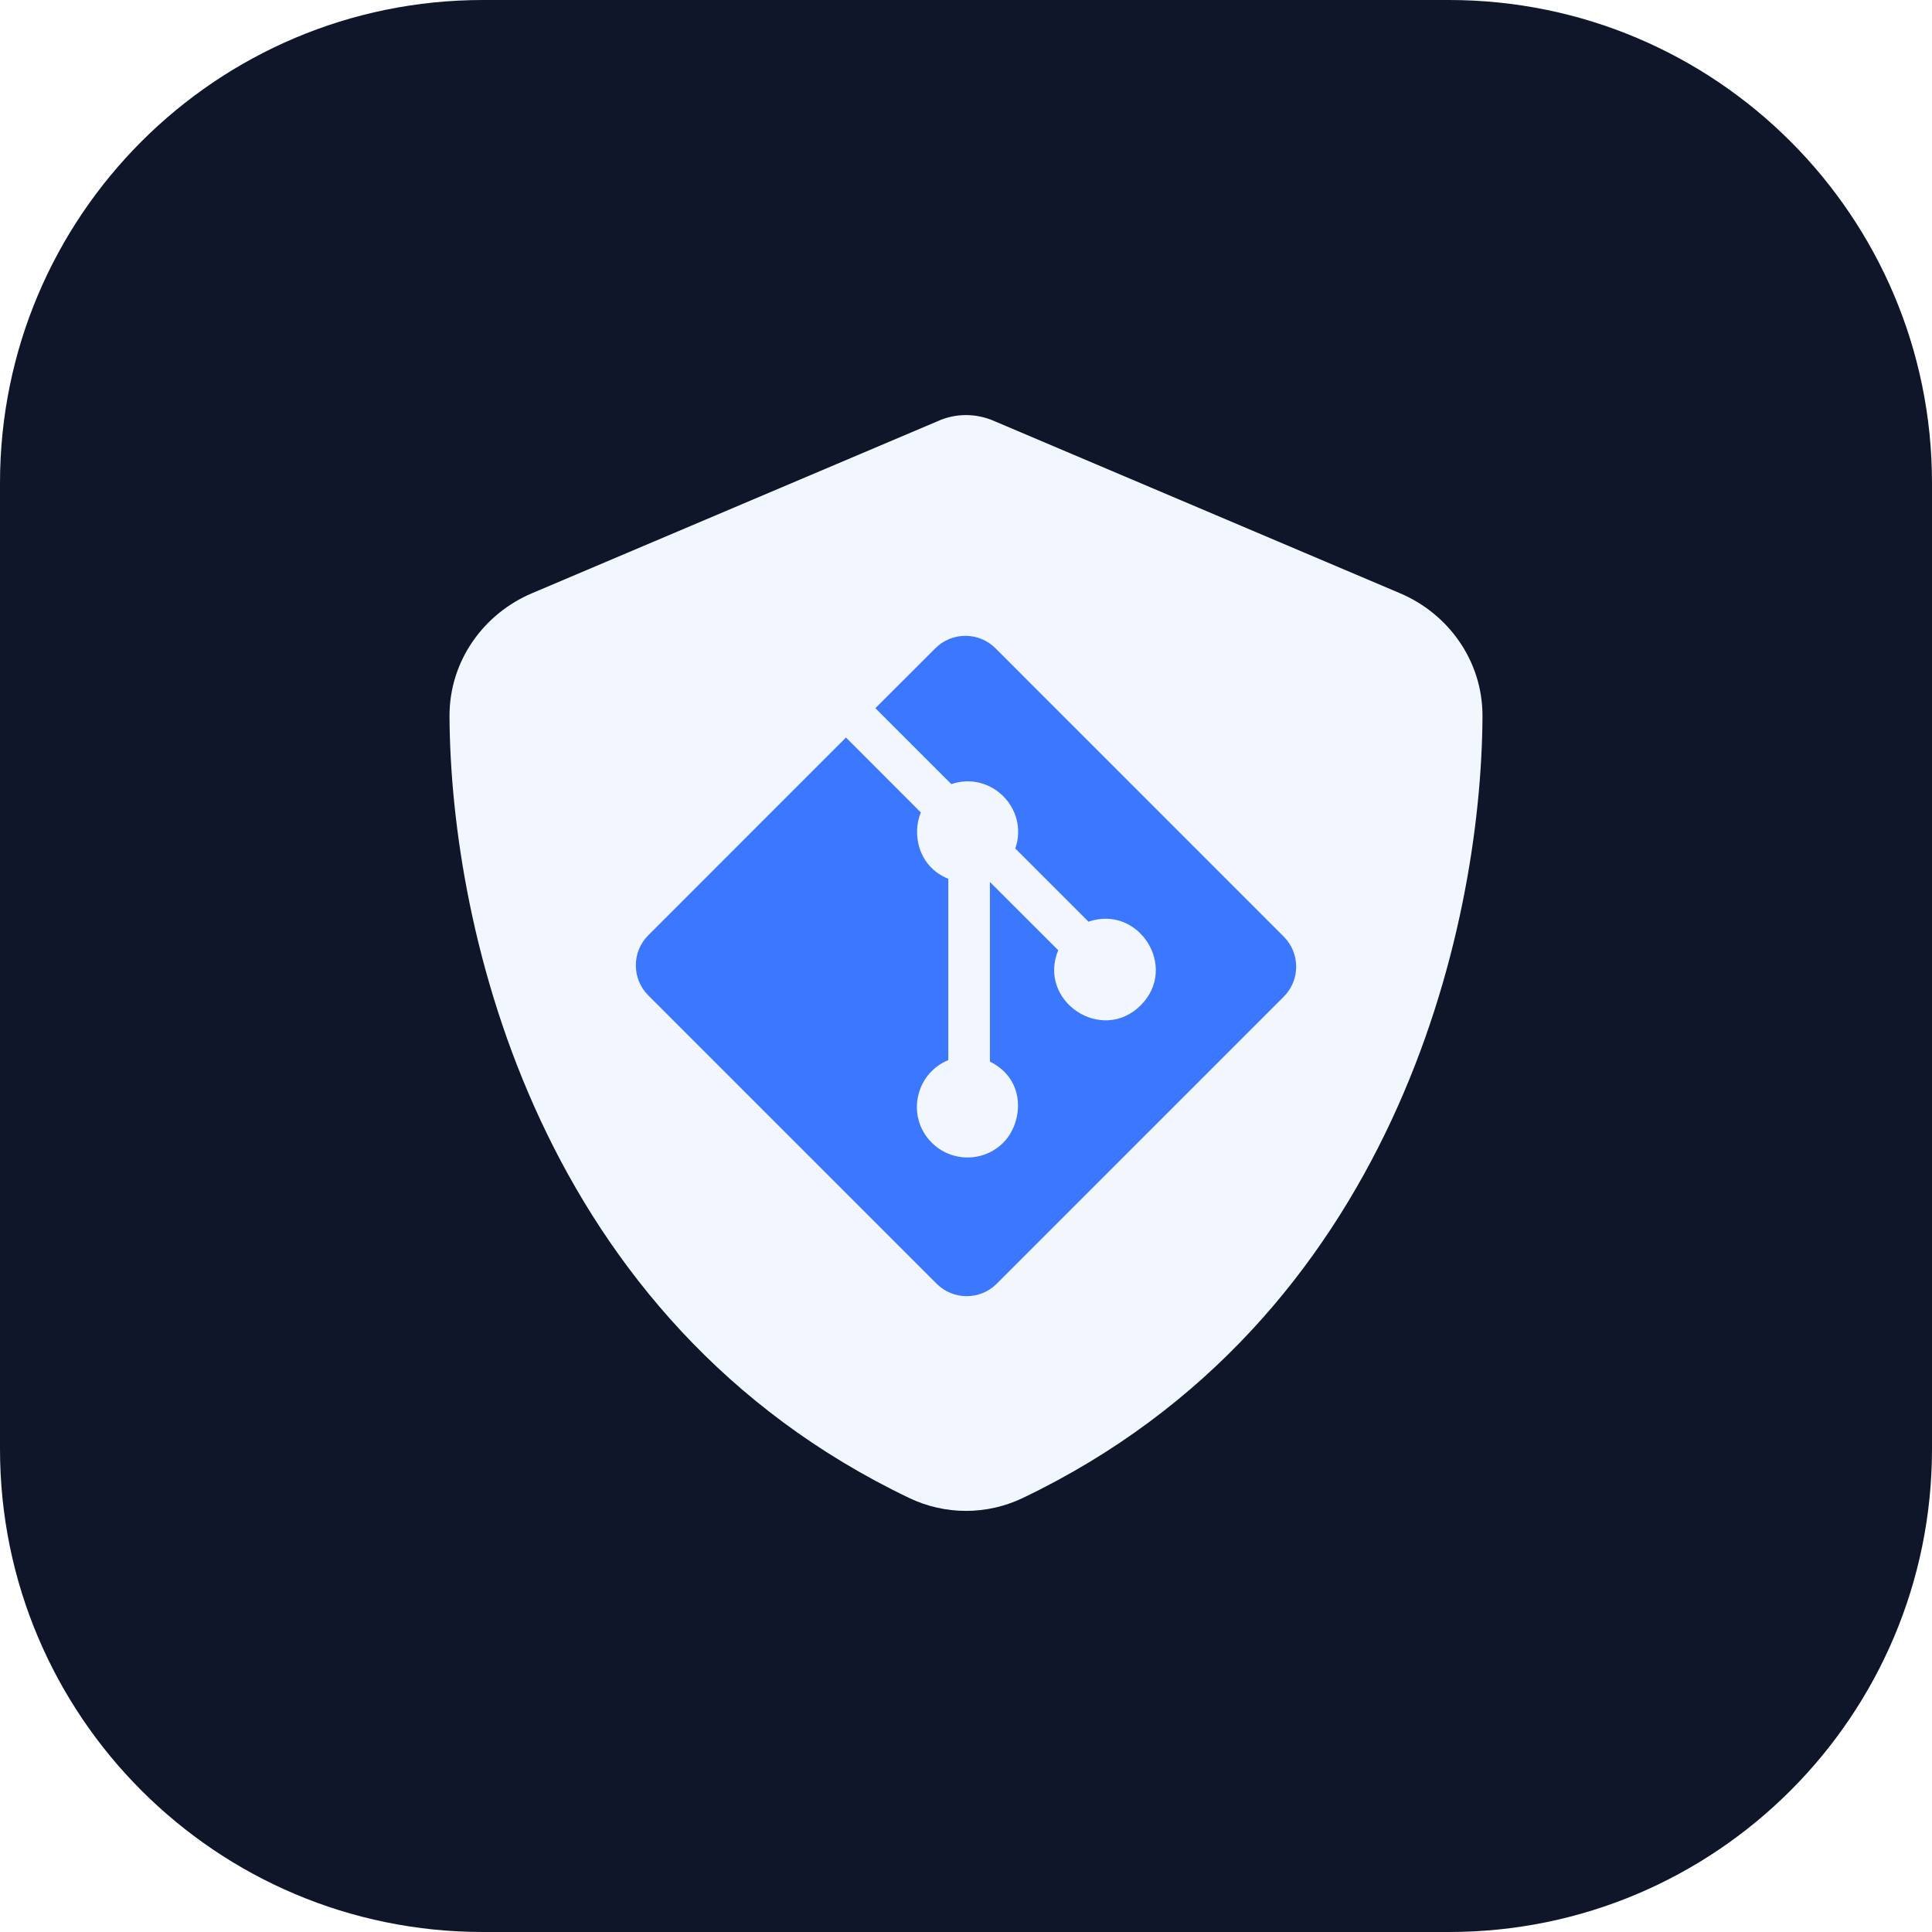
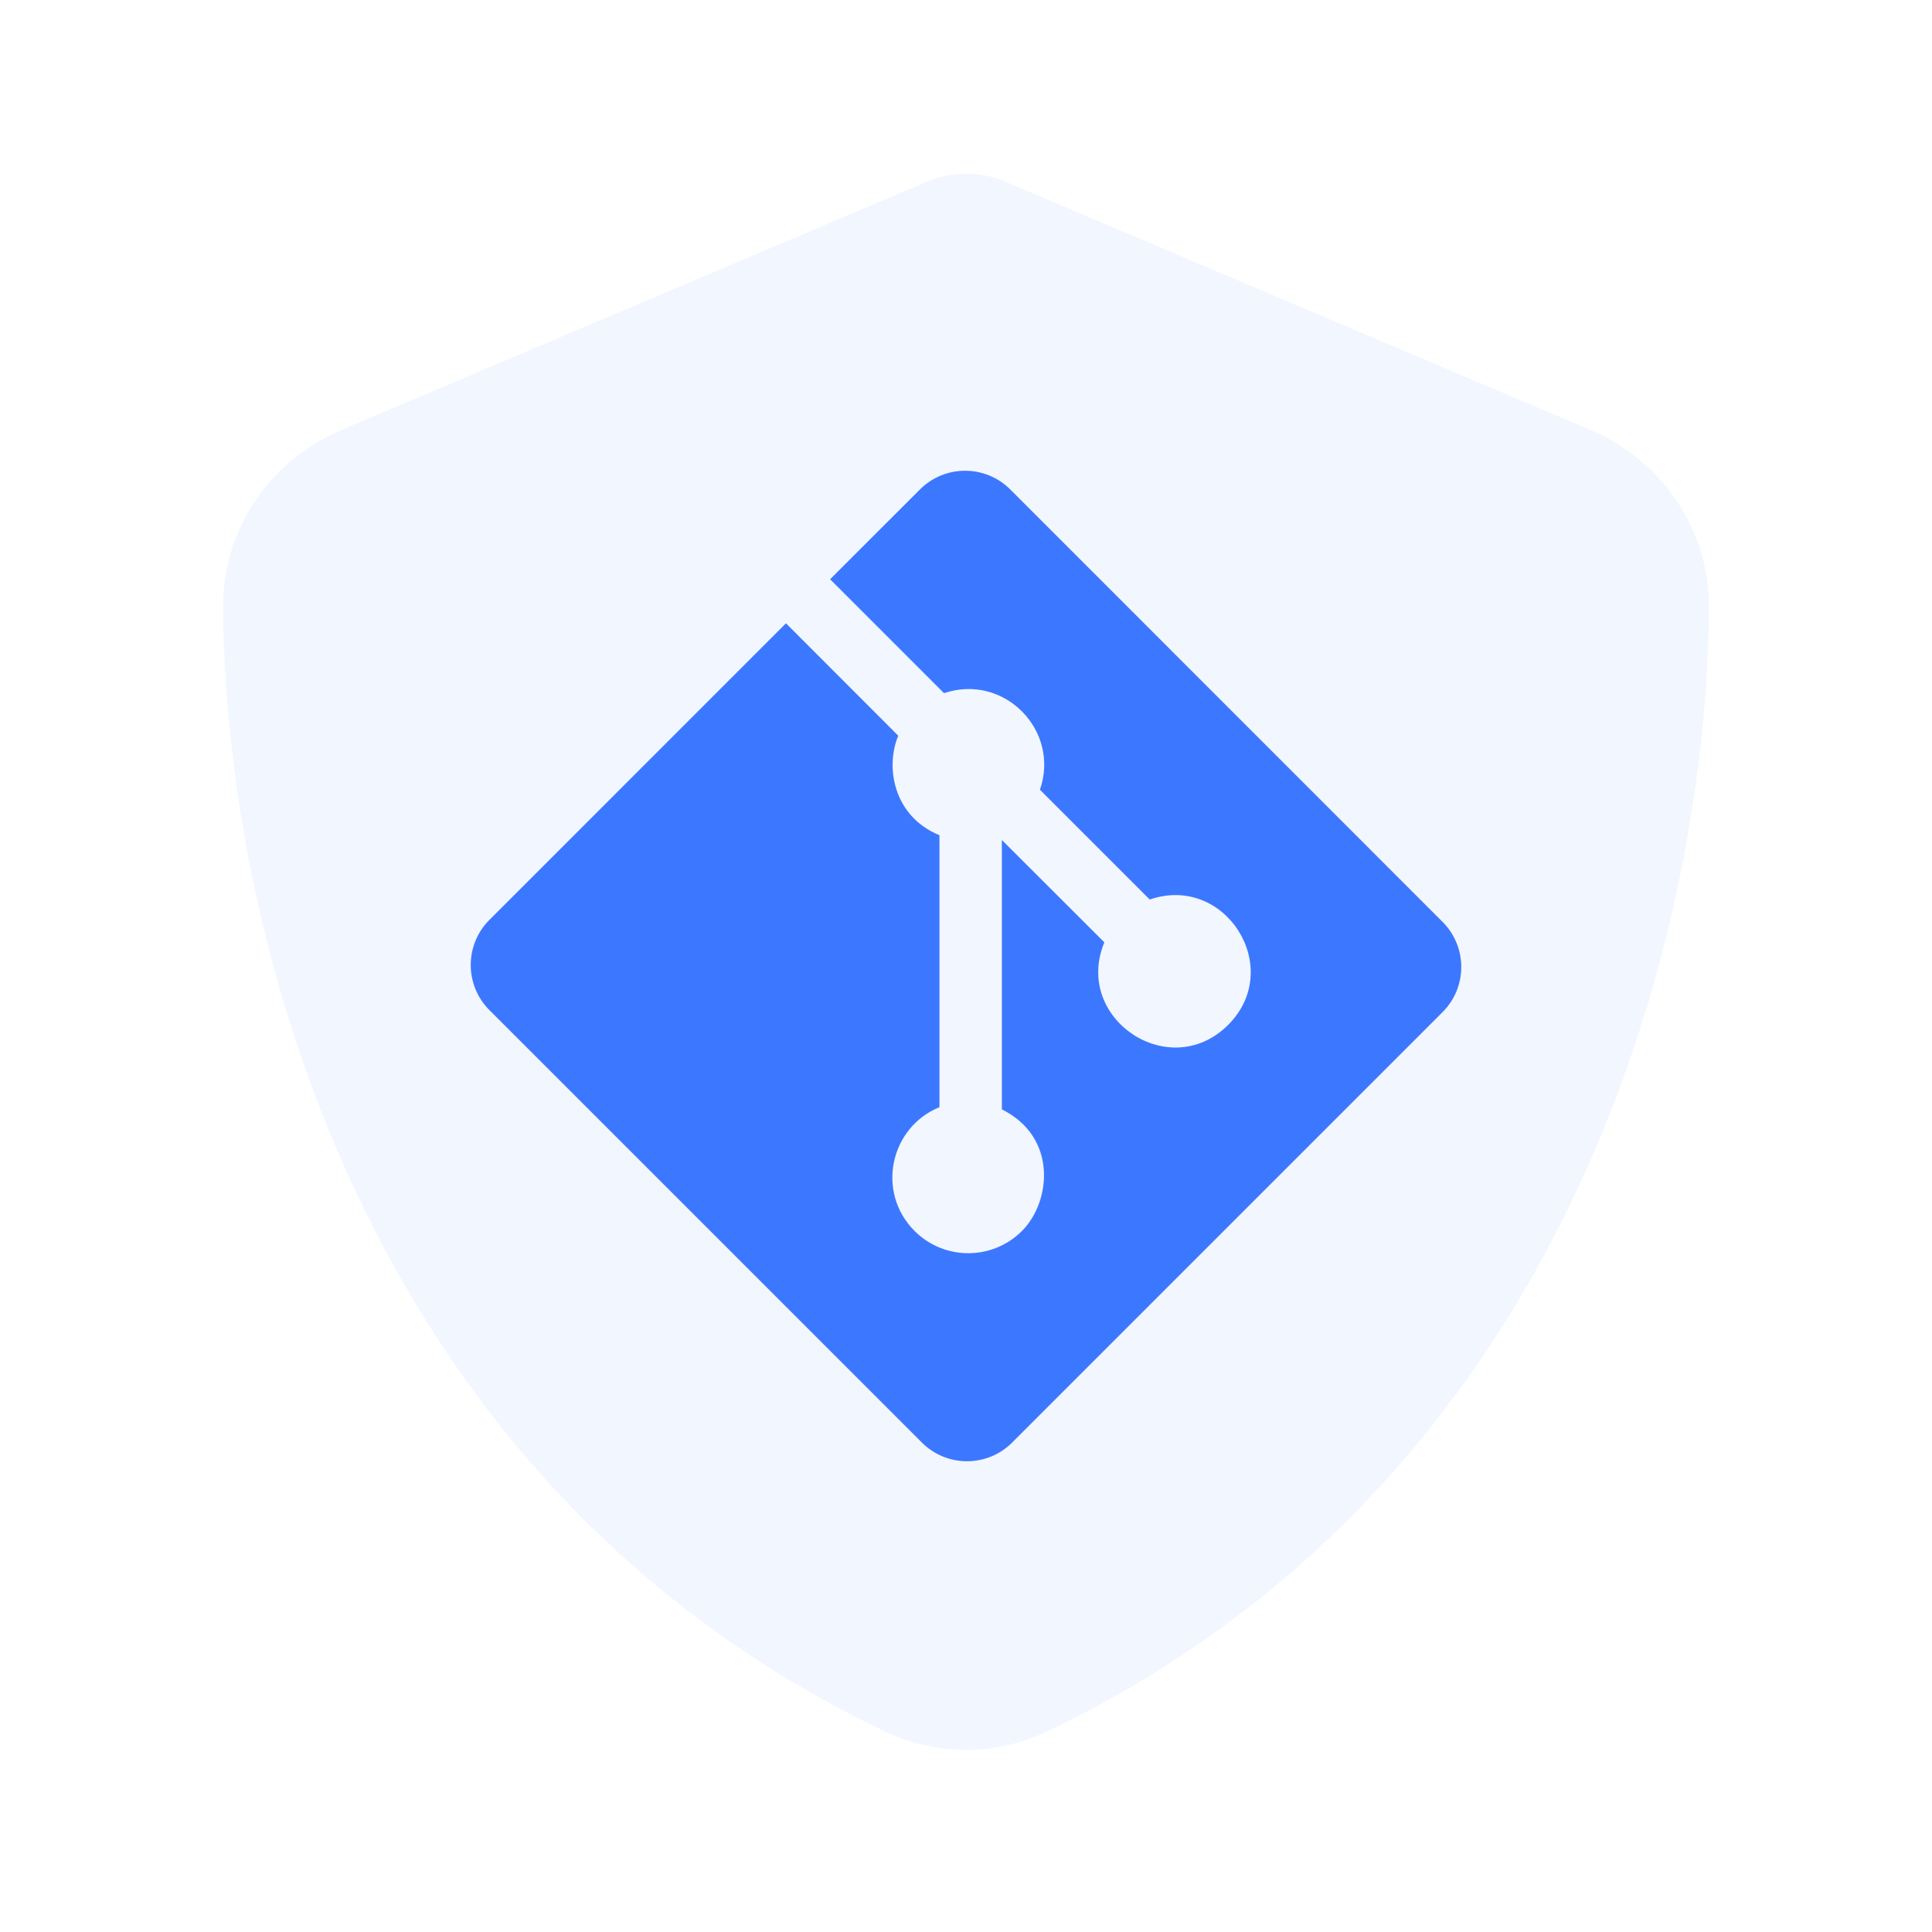
<svg xmlns="http://www.w3.org/2000/svg" width="256" height="256" viewBox="0 0 256 256">
-   <rect x="0" y="0" width="256" height="256" rx="64" ry="64" fill="#0f162a" />
-   <path d="M256 0c4.6 0 9.2 1 13.4 2.9L457.7 82.8c22 9.3 38.4 31 38.3 57.2c-.5 99.2-41.3 280.7-213.6 363.2c-16.7 8-36.1 8-52.8 0C57.3 420.7 16.5 239.2 16 140c-.1-26.2 16.3-47.9 38.3-57.2L242.7 2.9C246.8 1 251.4 0 256 0z" fill="#f2f6ff" transform="translate(55.000,55.000) scale(0.285156)" />
-   <path d="M439.55 236.05L244 40.45a28.87 28.87 0 0 0-40.81 0l-40.66 40.63 51.52 51.52c27.06-9.14 52.68 16.77 43.39 43.68l49.66 49.66c34.23-11.8 61.18 31 35.47 56.69-26.49 26.49-70.21-2.87-56-37.34L240.22 199v121.85c25.3 12.54 22.26 41.85 9.08 55a34.34 34.34 0 0 1-48.55 0c-17.57-17.6-11.07-46.91 11.25-56v-123c-20.8-8.51-24.6-30.74-18.64-45L142.57 101 8.45 235.14a28.86 28.86 0 0 0 0 40.81l195.61 195.6a28.86 28.86 0 0 0 40.8 0l194.69-194.69a28.86 28.86 0 0 0 0-40.81z" fill="#3c78ff" transform="translate(84.250,78.000) scale(0.195312)" />
+   <path d="M256 0c4.6 0 9.2 1 13.4 2.9L457.7 82.8c22 9.3 38.4 31 38.3 57.2c-.5 99.2-41.3 280.7-213.6 363.2c-16.7 8-36.1 8-52.8 0C57.3 420.7 16.5 239.2 16 140c-.1-26.2 16.3-47.9 38.3-57.2L242.7 2.9C246.8 1 251.4 0 256 0z" fill="#f2f6ff" transform="translate(23.000,23.000) scale(0.410156)" />
+   <path d="M439.55 236.05L244 40.45a28.87 28.87 0 0 0-40.81 0l-40.66 40.63 51.52 51.52c27.06-9.14 52.68 16.77 43.39 43.68l49.66 49.66c34.23-11.8 61.18 31 35.47 56.69-26.49 26.49-70.21-2.87-56-37.34L240.22 199v121.85c25.3 12.54 22.26 41.85 9.08 55a34.34 34.34 0 0 1-48.55 0c-17.57-17.6-11.07-46.91 11.25-56v-123c-20.8-8.51-24.6-30.74-18.64-45L142.57 101 8.45 235.14a28.86 28.86 0 0 0 0 40.81l195.61 195.6a28.86 28.86 0 0 0 40.8 0l194.69-194.69a28.86 28.86 0 0 0 0-40.81z" fill="#3c78ff" transform="translate(62.375,53.000) scale(0.292969)" />
</svg>
